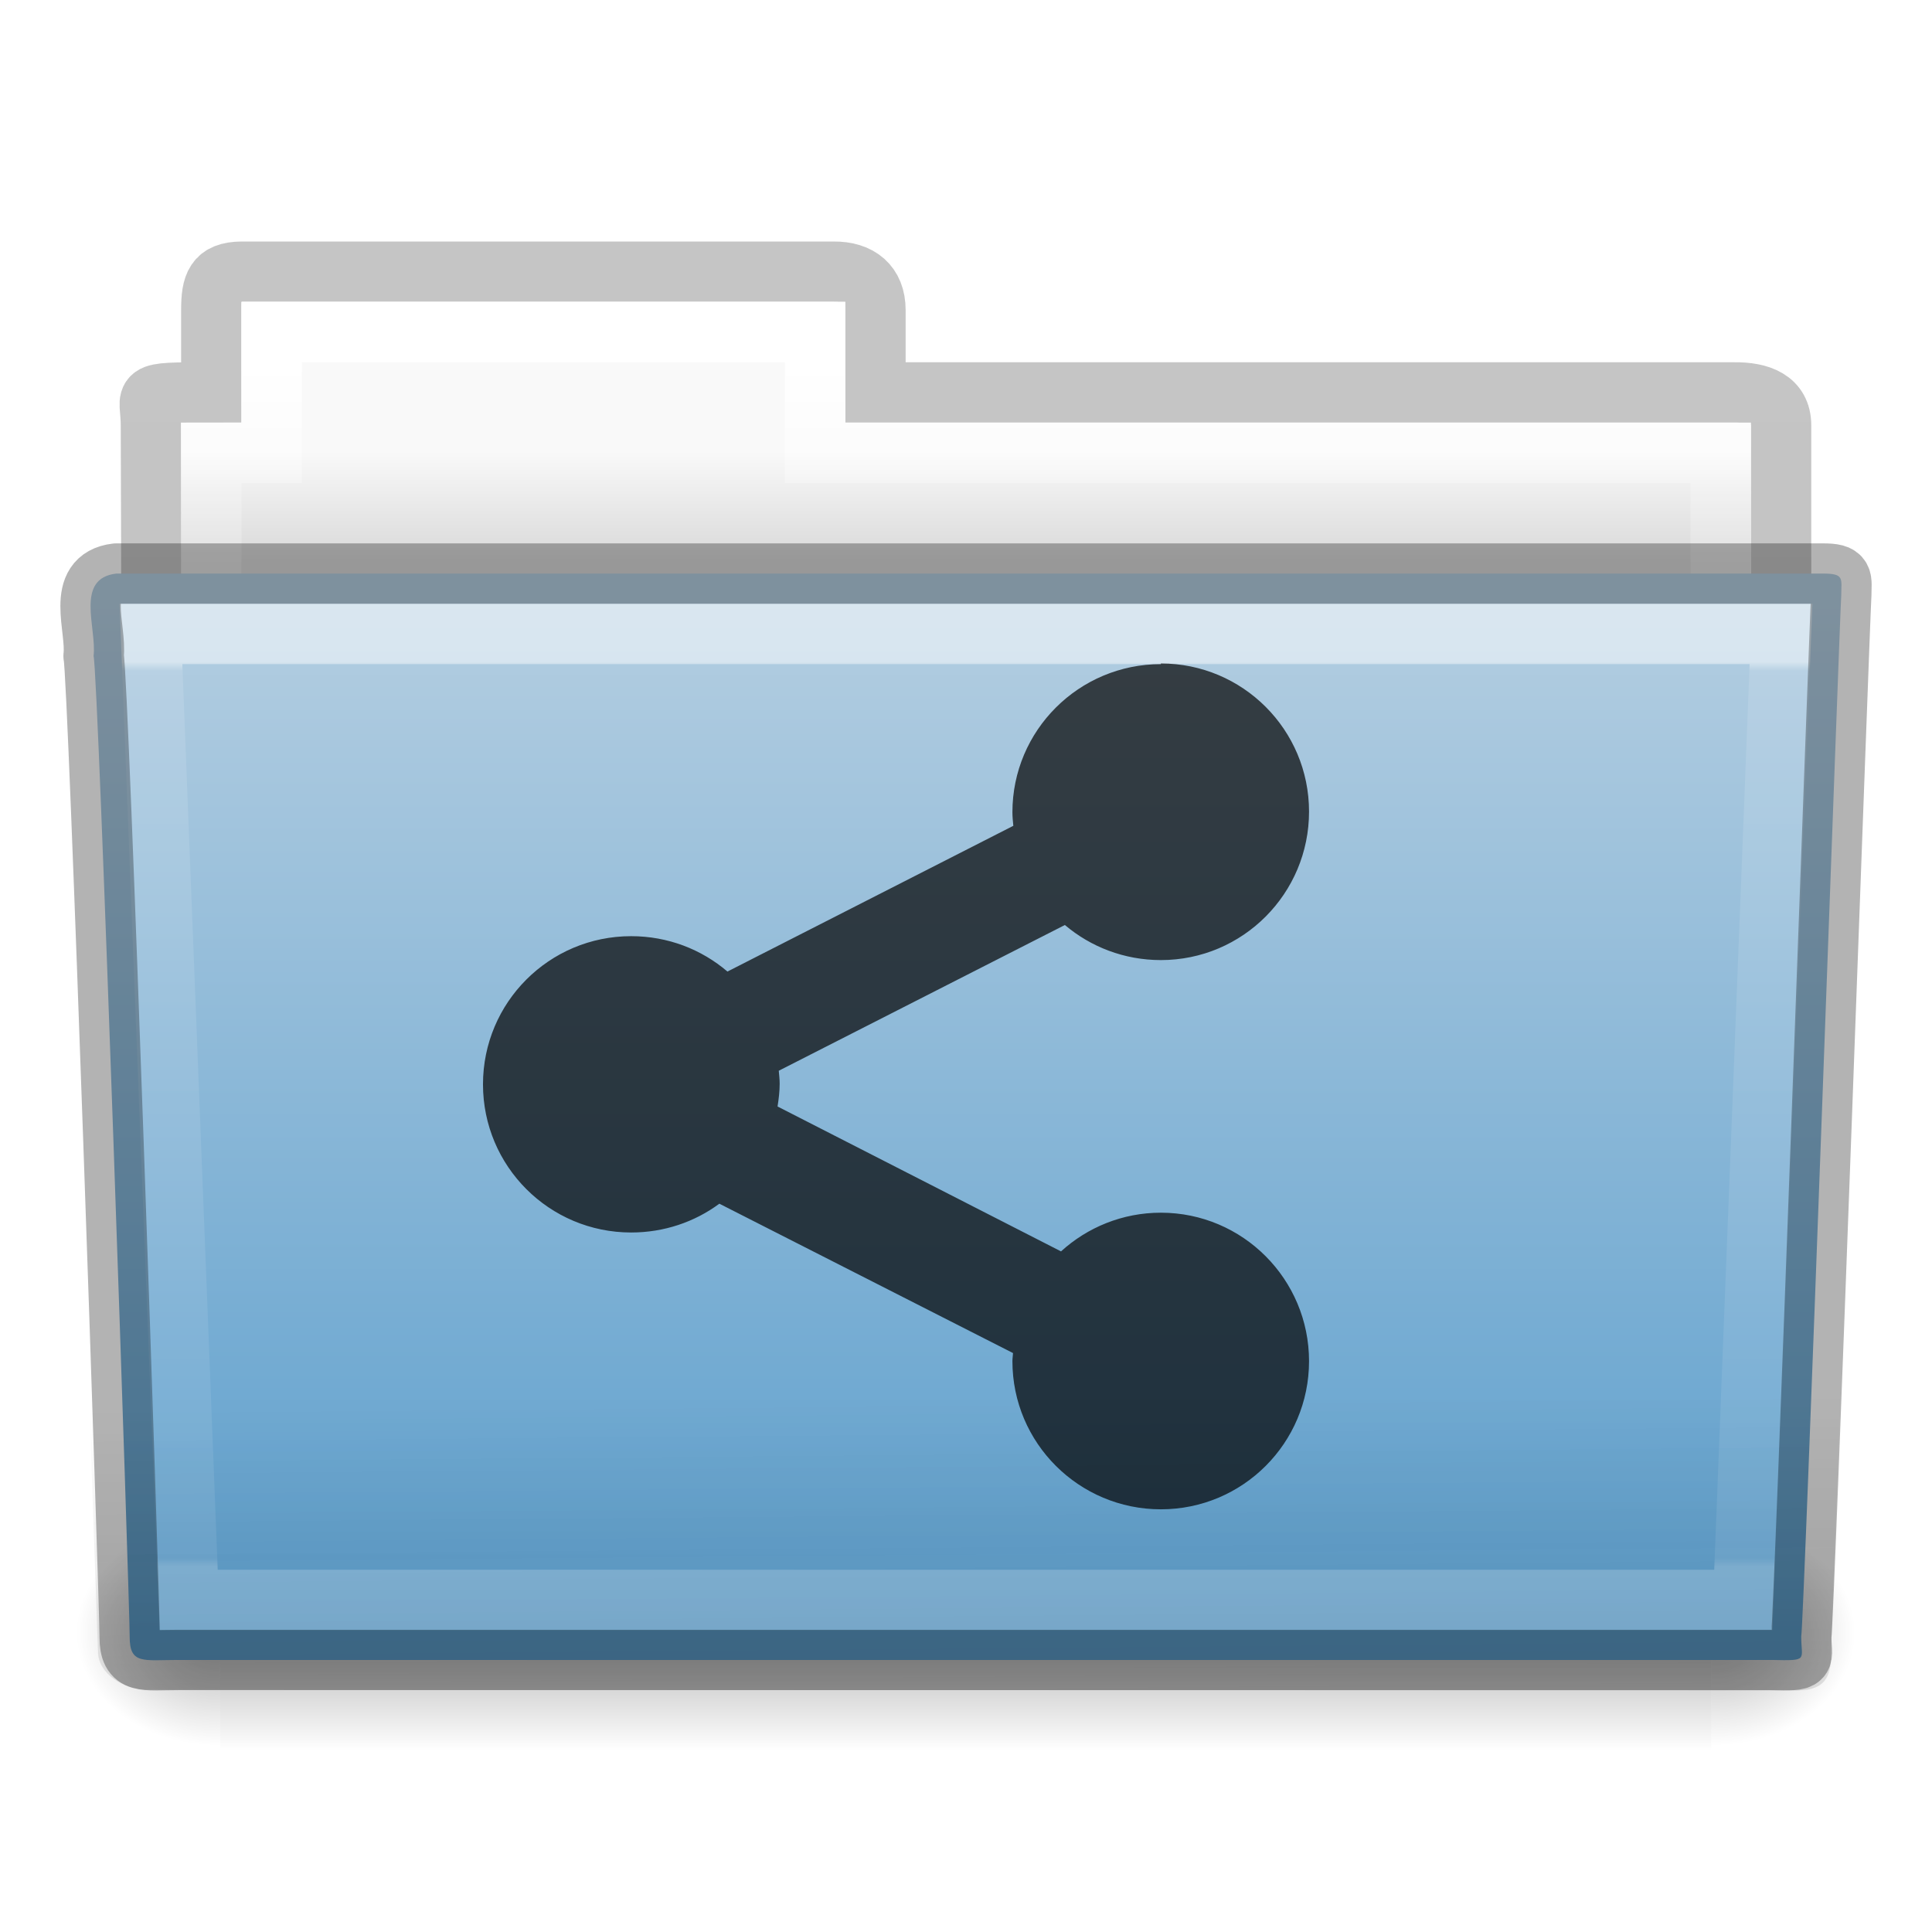
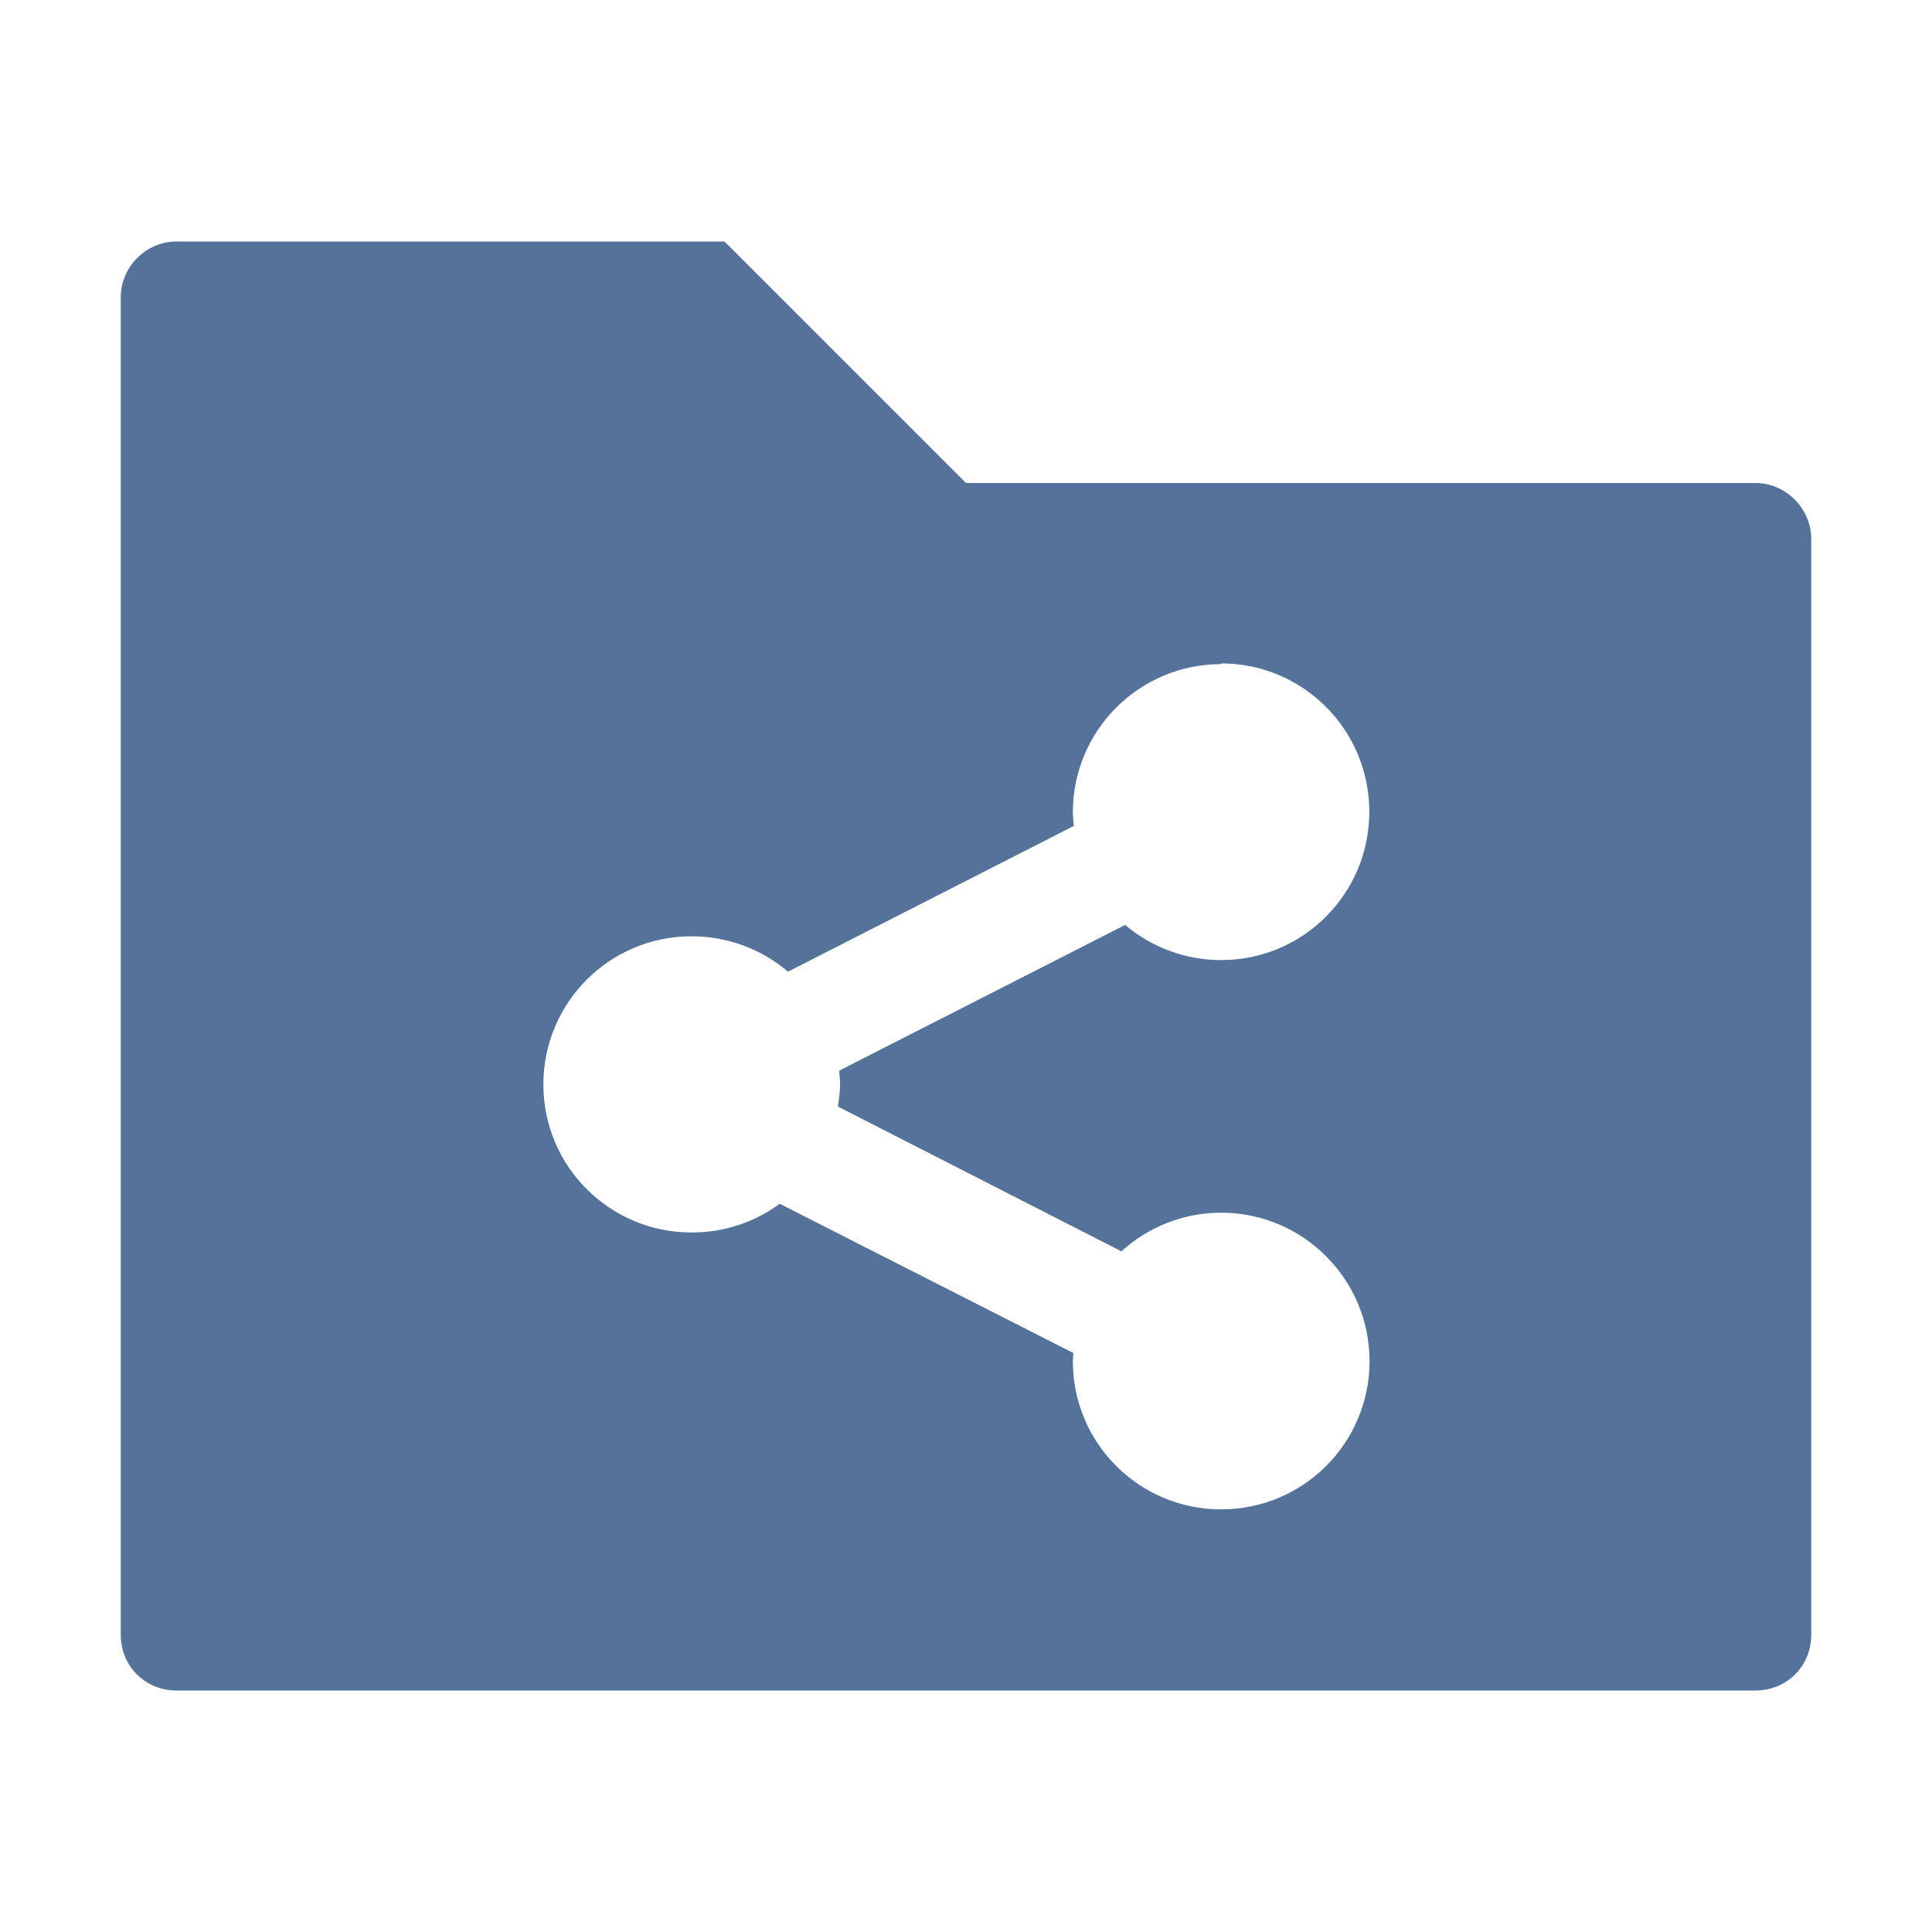
- <svg xmlns="http://www.w3.org/2000/svg" height="32px" width="32px" version="1.1">
-   <defs>
-     <linearGradient id="c" x1="27.557" gradientUnits="userSpaceOnUse" y1="7.163" gradientTransform="matrix(.89186 0 0 1.0539 3.1208 3.4122)" x2="27.557" y2="21.387">
-       <stop stop-color="#fff" offset="0" />
-       <stop stop-color="#fff" stop-opacity=".235" offset=".01" />
-       <stop stop-color="#fff" stop-opacity=".157" offset=".99" />
-       <stop stop-color="#fff" stop-opacity=".392" offset="1" />
-     </linearGradient>
-     <linearGradient id="d" x1="22.935" gradientUnits="userSpaceOnUse" y1="49.629" gradientTransform="matrix(.74675 0 0 .65549 -1.9219 -.8327)" x2="22.809" y2="36.658">
-       <stop stop-color="#0a0a0a" stop-opacity=".498" offset="0" />
-       <stop stop-color="#0a0a0a" stop-opacity="0" offset="1" />
-     </linearGradient>
-     <linearGradient id="e" x1="35.793" gradientUnits="userSpaceOnUse" y1="17.118" gradientTransform="matrix(.64444 0 0 .64286 .53352 -1.1074)" x2="35.793" y2="43.761">
-       <stop stop-color="#b4cee1" offset="0" />
-       <stop stop-color="#5d9fcd" offset="1" />
-     </linearGradient>
-     <linearGradient id="f" x1="302.86" gradientUnits="userSpaceOnUse" y1="366.65" gradientTransform="matrix(.051143 0 0 .015916 -2.49 22.299)" x2="302.86" y2="609.51">
-       <stop stop-opacity="0" offset="0" />
-       <stop offset=".5" />
-       <stop stop-opacity="0" offset="1" />
-     </linearGradient>
-     <radialGradient id="b" gradientUnits="userSpaceOnUse" cy="486.65" cx="605.71" gradientTransform="matrix(.019836 0 0 .015916 16.388 22.299)" r="117.14">
-       <stop offset="0" />
-       <stop stop-opacity="0" offset="1" />
-     </radialGradient>
-     <radialGradient id="a" gradientUnits="userSpaceOnUse" cy="486.65" cx="605.71" gradientTransform="matrix(-.019836 0 0 .015916 15.601 22.299)" r="117.14">
-       <stop offset="0" />
-       <stop stop-opacity="0" offset="1" />
-     </radialGradient>
-     <linearGradient id="g" x1="21.37" gradientUnits="userSpaceOnUse" y1="4.732" gradientTransform="matrix(.54384 0 0 .61466 3.2689 3.0908)" x2="21.37" y2="34.143">
-       <stop stop-color="#fff" offset="0" />
-       <stop stop-color="#fff" stop-opacity=".235" offset=".111" />
-       <stop stop-color="#fff" stop-opacity=".157" offset=".99" />
-       <stop stop-color="#fff" stop-opacity=".392" offset="1" />
-     </linearGradient>
-     <linearGradient id="h" x1="62.989" gradientUnits="userSpaceOnUse" y1="13" gradientTransform="matrix(.61905 0 0 .61905 -30.392 -.5717)" x2="62.989" y2="16">
-       <stop stop-color="#f9f9f9" offset="0" />
-       <stop stop-color="#d8d8d8" offset="1" />
-     </linearGradient>
-     <linearGradient id="i" x1="-51.786" gradientUnits="userSpaceOnUse" x2="-51.786" gradientTransform="matrix(.50703 0 0 .503 68.029 -.6705)" y1="53.514" y2="3.634">
-       <stop stop-opacity=".322" offset="0" />
-       <stop stop-opacity=".278" offset="1" />
-     </linearGradient>
-   </defs>
-   <path opacity=".8" style="color:#000000" d="m4 4.5c-0.433 0.005-0.5 0.217-0.5 0.635v1.365c-1.246 0-1-0.002-1 0.544 0.022 6.533 0 6.901 0 7.456 0.901 0 27-2.349 27-3.36v-4.096c0-0.418-0.348-0.549-0.781-0.544h-14.219v-1.365c0-0.418-0.264-0.64-0.698-0.635h-9.802z" stroke="url(#i)" fill="none" />
-   <path style="color:#000000" d="m4 5v2h-1v4h26v-4h-15v-2h-10z" fill="url(#h)" />
-   <path style="color:#000000" stroke-linecap="round" d="m4.5 5.5v2h-1v4h25v-4h-15v-2h-9z" stroke="url(#g)" fill="none" />
-   <g transform="translate(.00017553 -3.0003)">
-     <rect opacity=".3" height="3.865" width="24.695" y="28.135" x="3.647" fill="url(#f)" />
-     <path opacity=".3" d="m28.342 28.135v3.865c1.022 0.007 2.47-0.866 2.47-1.933s-1.14-1.932-2.47-1.932z" fill="url(#b)" />
-     <path opacity=".3" d="m3.647 28.135v3.865c-1.022 0.007-2.47-0.866-2.47-1.933s1.14-1.932 2.47-1.932z" fill="url(#a)" />
-   </g>
-   <path style="color:#000000" d="m1.927 9.5c-0.691 0.08-0.322 0.903-0.377 1.365 0.08 0.299 0.598 15.718 0.598 16.247 0 0.46 0.227 0.382 0.801 0.382h26.397c0.619 0.014 0.488 0.007 0.488-0.389 0.045-0.203 0.64-16.978 0.663-17.243 0-0.279 0.058-0.362-0.305-0.362h-28.266z" fill="url(#e)" />
-   <path opacity=".4" d="m1.682 9 28.636 0c0.414 0 0.682 0.292 0.682 0.655l-0.673 17.712c0.01 0.459-0.136 0.642-0.617 0.632l-27.256-0.011c-0.414 0-0.831-0.271-0.831-0.634l-0.622-17.699c0-0.363 0.268-0.655 0.682-0.655z" fill="url(#d)" />
-   <path opacity=".5" style="color:#000000" d="m2.5 10.5 0.625 16h25.749l0.625-16z" stroke="url(#c)" stroke-linecap="round" fill="none" />
-   <path opacity=".3" stroke-linejoin="round" style="color:#000000" d="m1.927 9.5c-0.691 0.08-0.322 0.903-0.377 1.365 0.08 0.299 0.598 15.718 0.598 16.247 0 0.46 0.227 0.382 0.801 0.382h26.397c0.619 0.014 0.488 0.007 0.488-0.389 0.045-0.203 0.64-16.978 0.663-17.243 0-0.279 0.058-0.362-0.305-0.362h-28.266z" stroke="#000" stroke-linecap="round" fill="none" />
-   <g opacity=".7" transform="translate(6.9998 -1026.4)">
-     <path d="m12.228 1037.4c-1.357 0-2.459 1.098-2.459 2.454 0 0.075 0.008 0.15 0.015 0.224l-4.735 2.414c-0.429-0.367-0.986-0.586-1.595-0.586-1.357 0-2.454 1.098-2.454 2.454 0 1.357 1.098 2.454 2.454 2.454 0.546 0 1.053-0.175 1.461-0.477l4.864 2.474c-0.002 0.044-0.01 0.089-0.01 0.134 0 1.357 1.103 2.454 2.459 2.454s2.454-1.098 2.454-2.454-1.098-2.459-2.454-2.459c-0.637 0-1.218 0.244-1.654 0.641l-4.695-2.4c0.019-0.123 0.035-0.249 0.035-0.378 0-0.072-0.009-0.144-0.015-0.214l4.739-2.414c0.428 0.363 0.985 0.581 1.59 0.581 1.357 0 2.454-1.103 2.454-2.459s-1.098-2.454-2.454-2.454z" />
-   </g>
+ <svg xmlns="http://www.w3.org/2000/svg" height="16" width="16" version="1.0">
+   <path d="m1.461 2c-0.251 0-0.461 0.21-0.461 0.461v11.078c0 0.259 0.202 0.461 0.461 0.461h13.078c0.259 0 0.461-0.202 0.461-0.461v-9.076c0-0.25-0.21-0.463-0.461-0.463h-6.539l-2-2h-4.539zm8.652 3.494c0.679 0 1.227 0.55 1.227 1.229 0 0.678-0.548 1.228-1.227 1.228-0.302 0-0.581-0.11-0.795-0.291l-2.369 1.207c0.003 0.035 0.008 0.071 0.008 0.107 0 0.064-0.008 0.128-0.018 0.19l2.348 1.199c0.218-0.198 0.508-0.32 0.826-0.32 0.679 0 1.229 0.552 1.229 1.23 0 0.679-0.55 1.227-1.229 1.227-0.678 0-1.228-0.548-1.228-1.227 0-0.022 0.003-0.046 0.004-0.068l-2.432-1.236c-0.204 0.151-0.457 0.238-0.73 0.238-0.678 0-1.227-0.548-1.227-1.226 0-0.678 0.548-1.227 1.227-1.227 0.304 0 0.584 0.11 0.799 0.293l2.367-1.207c-0.003-0.037-0.008-0.076-0.008-0.113 0-0.678 0.55-1.227 1.228-1.227v-0.006z" fill-rule="evenodd" fill="#55739a" />
</svg>
